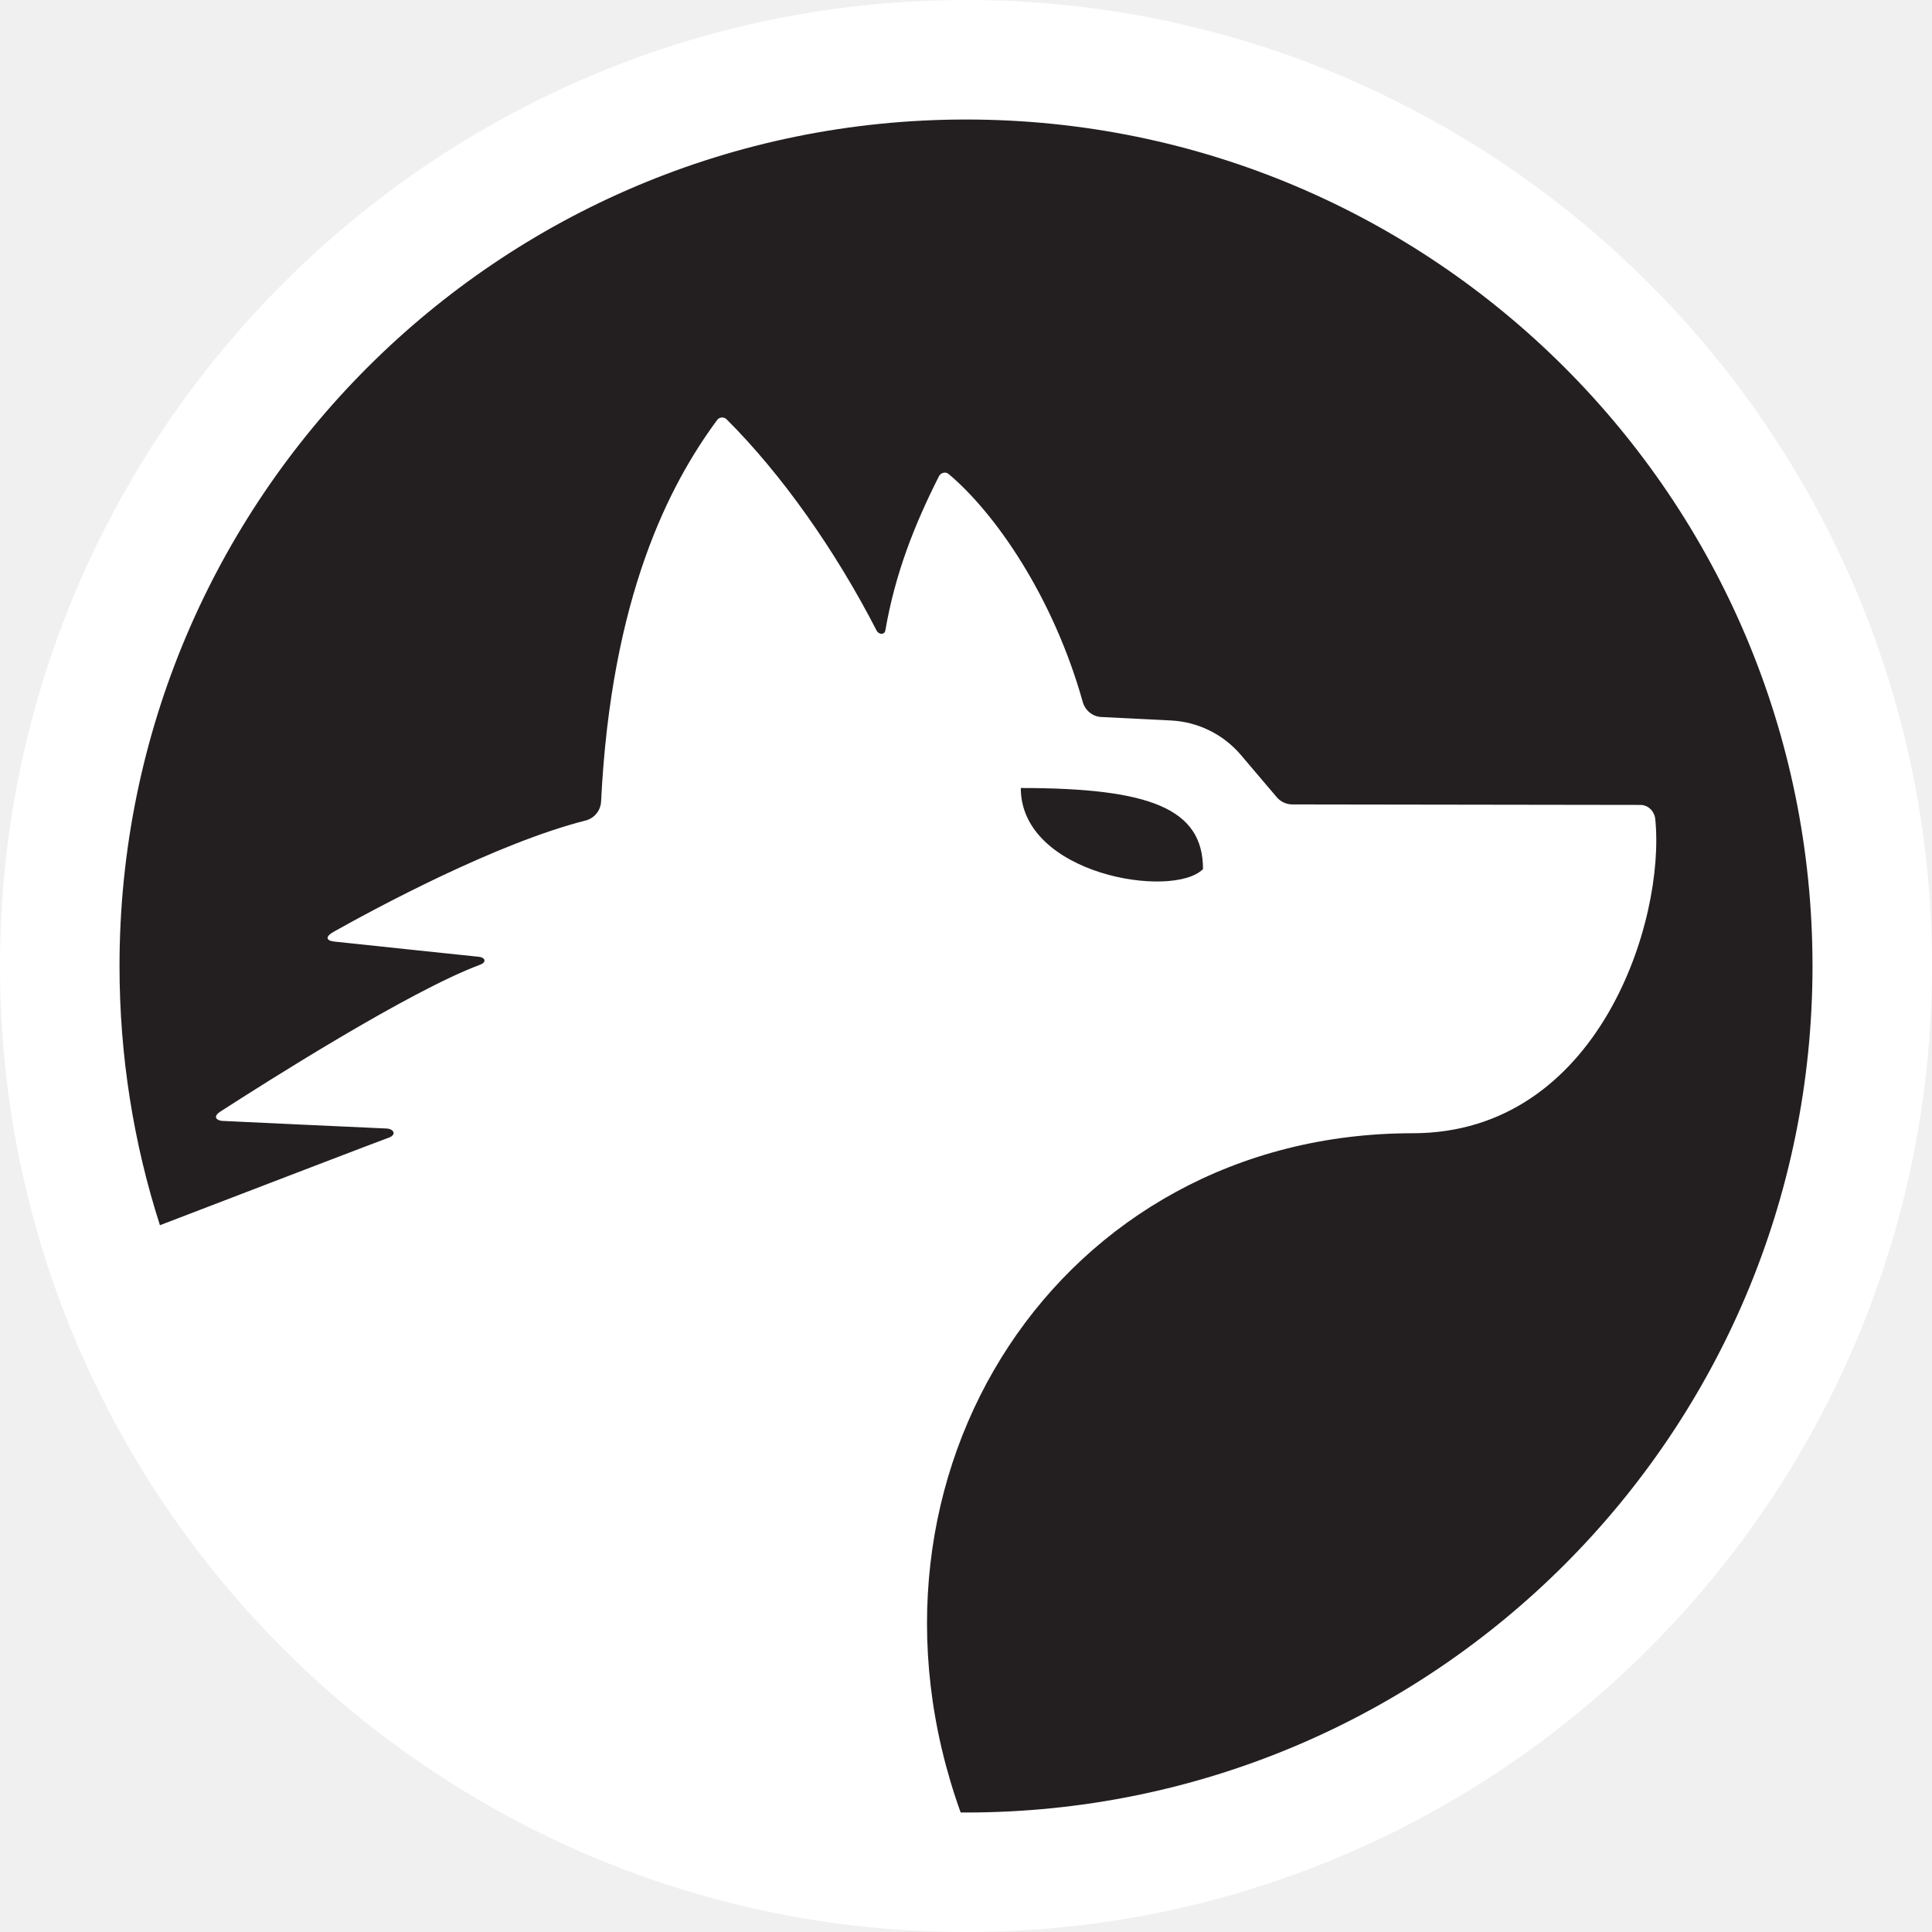
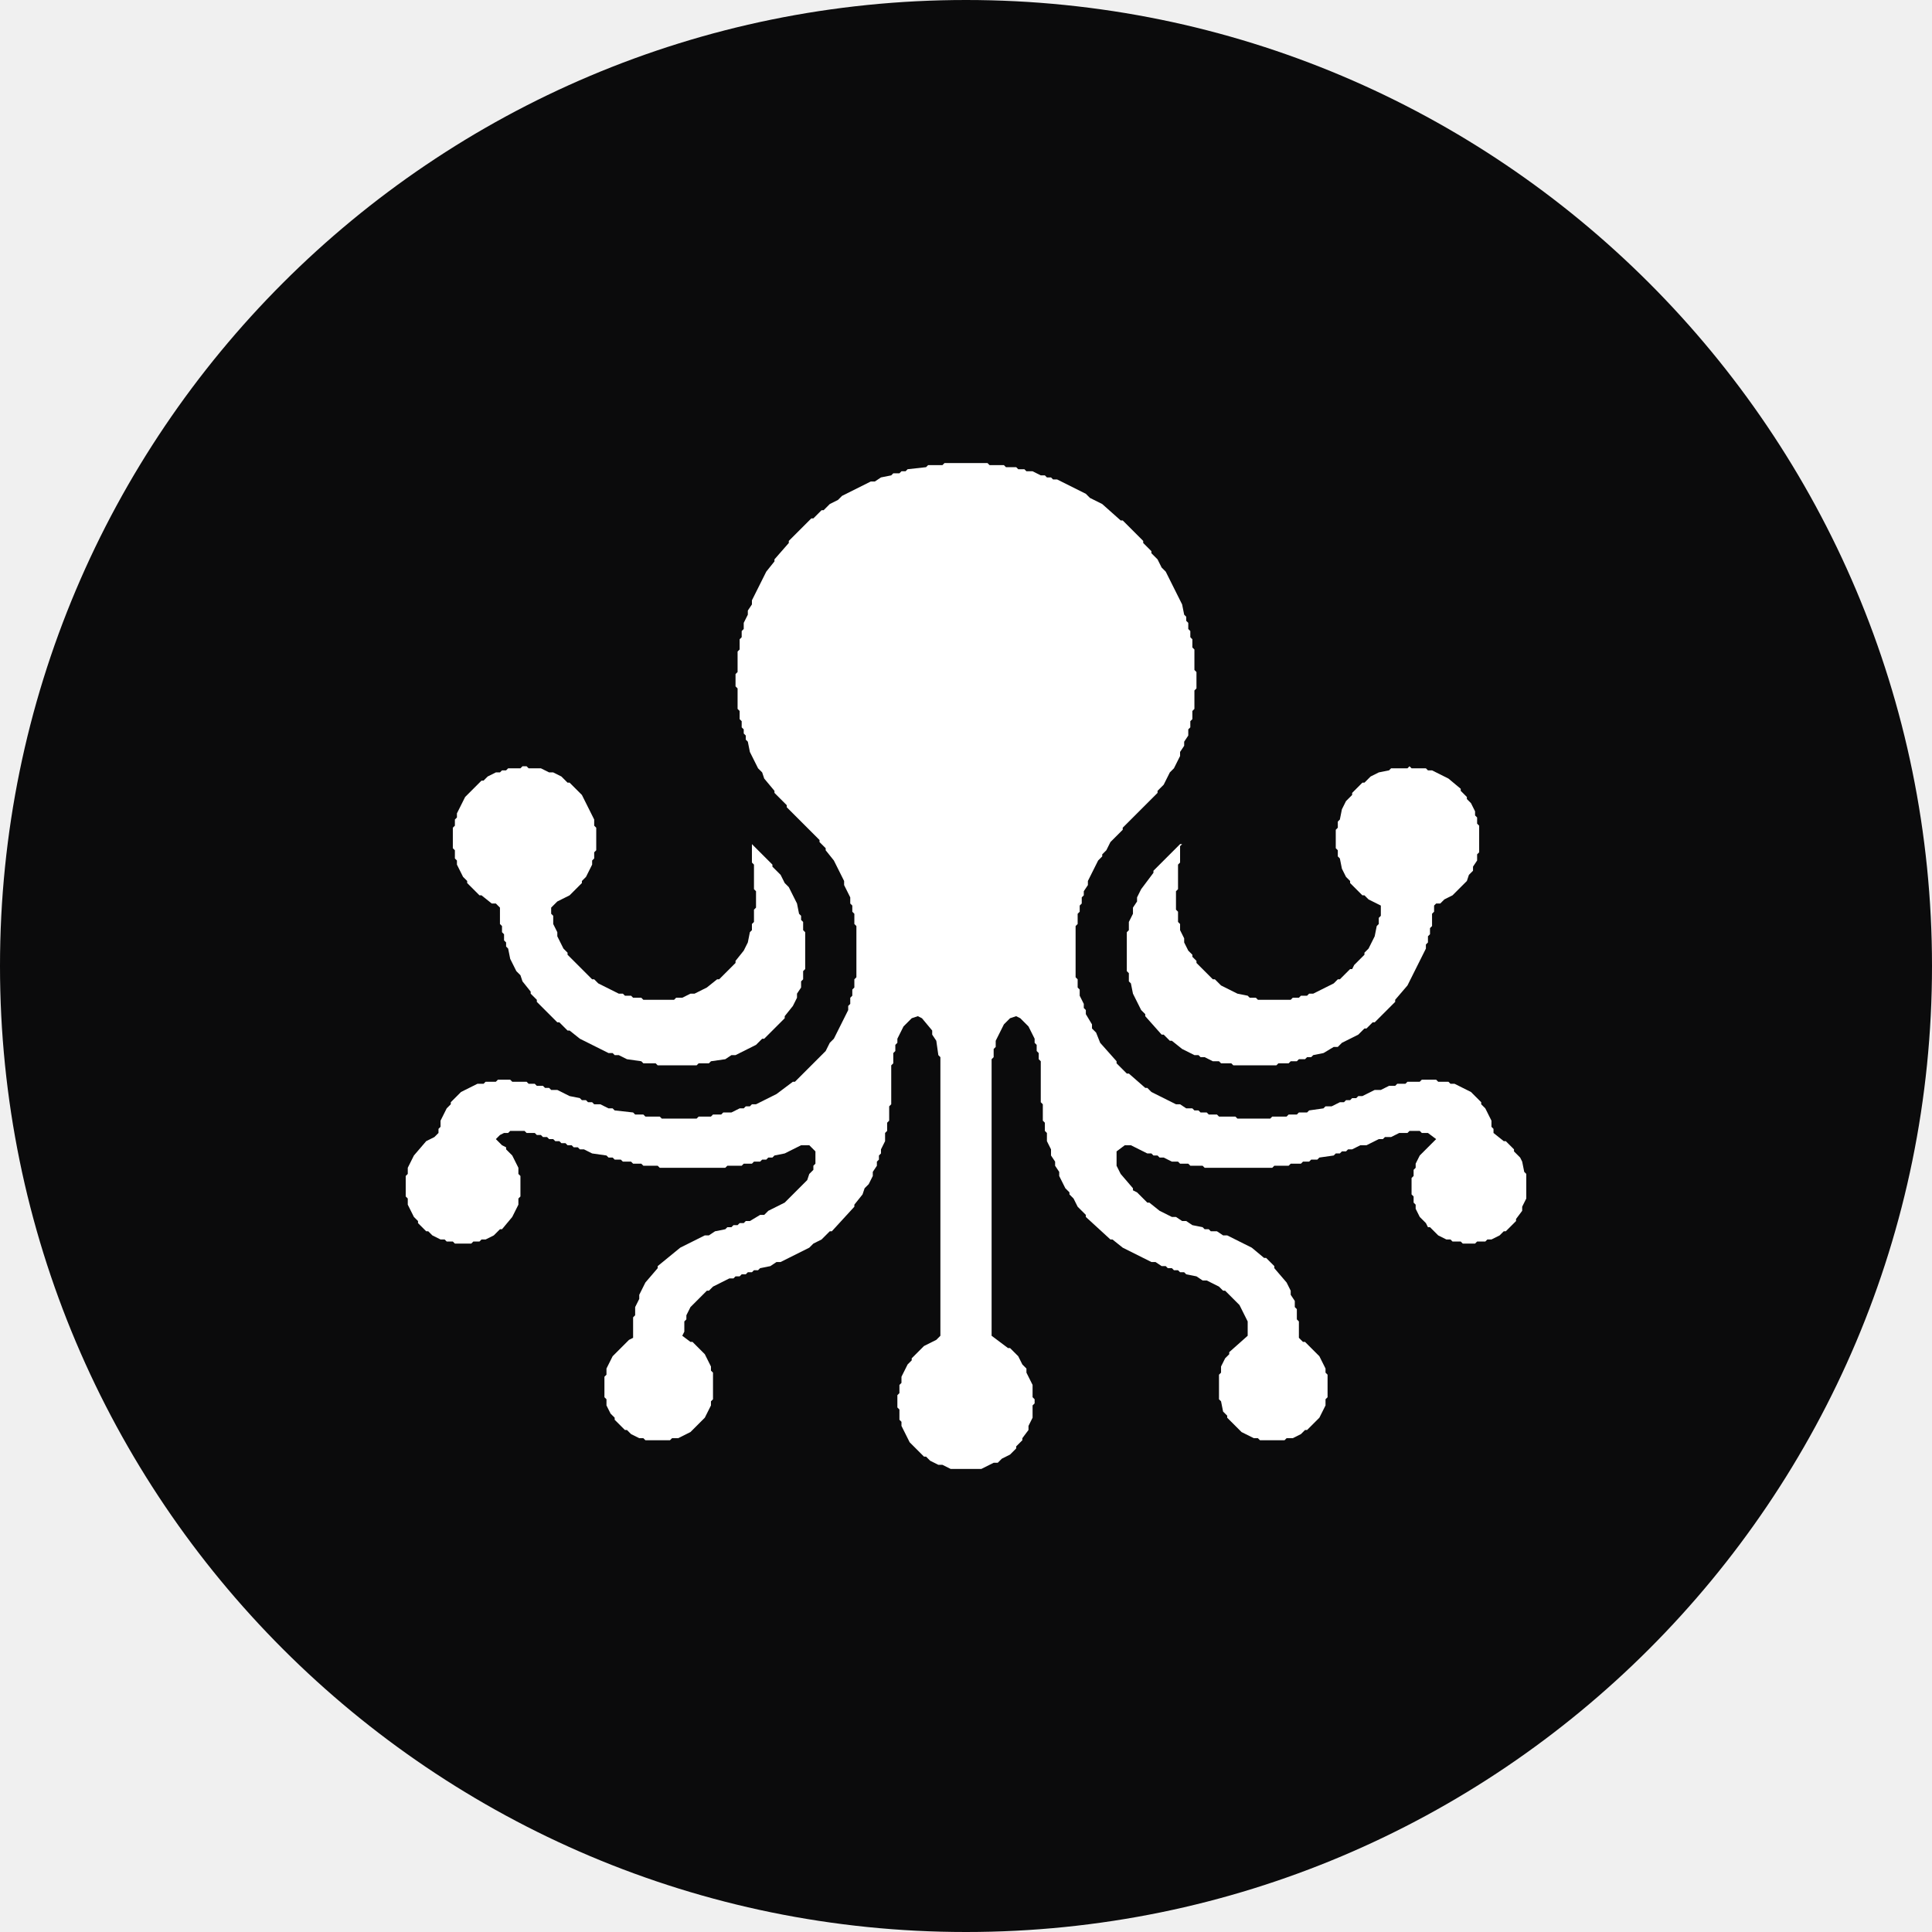
- <svg xmlns="http://www.w3.org/2000/svg" width="100" height="100" viewBox="0 0 100 100" fill="none">
-   <g clip-path="url(#clip0_311_771)">
-     <circle cx="50" cy="50" r="47" fill="#231F20" />
-     <g clip-path="url(#clip1_311_771)">
-       <path d="M52.836 40.787C59.543 40.787 62.268 41.86 62.268 44.985C60.703 46.55 52.836 45.287 52.836 40.787ZM50 93.815C49.908 93.815 49.815 93.814 49.723 93.813C43.438 76.33 54.842 58.656 73.123 58.656C82.739 58.656 86.221 47.646 85.674 42.374C85.62 41.964 85.292 41.663 84.909 41.663L66.893 41.637C66.581 41.636 66.285 41.499 66.084 41.262L64.229 39.078C63.32 38.008 62.011 37.362 60.611 37.292L57.003 37.112C56.547 37.089 56.165 36.77 56.042 36.33C54.519 30.899 51.524 26.571 49.101 24.534C48.94 24.398 48.694 24.465 48.599 24.652C47.318 27.188 46.334 29.688 45.824 32.638C45.785 32.862 45.489 32.862 45.372 32.636C43.23 28.474 40.466 24.553 37.61 21.705C37.469 21.564 37.237 21.58 37.118 21.741C34.656 25.072 31.637 30.859 31.112 41.485C31.088 41.956 30.766 42.353 30.309 42.47C25.678 43.647 19.438 47.013 17.287 48.219C16.799 48.491 16.89 48.689 17.301 48.735C17.712 48.783 24.502 49.494 24.8 49.525C25.097 49.556 25.216 49.797 24.846 49.935C21.189 51.296 13.708 56.049 11.408 57.534C10.97 57.817 11.249 58 11.495 58.017C11.74 58.034 19.655 58.396 20.016 58.412C20.377 58.429 20.558 58.741 20.097 58.895C19.845 58.979 13.75 61.317 8.278 63.417C6.92 59.189 6.186 54.681 6.186 50C6.186 25.802 25.802 6.186 50 6.186C74.199 6.186 93.815 25.802 93.815 50C93.815 74.199 74.199 93.815 50 93.815ZM50 -2.68385e-06C22.43 -2.68385e-06 0 22.43 0 50C0 77.57 22.43 100 50 100C77.57 100 100 77.57 100 50C100 22.43 77.57 -2.68385e-06 50 -2.68385e-06Z" fill="white" />
-     </g>
+ <svg xmlns="http://www.w3.org/2000/svg" width="100" height="100" viewBox="0 0 100 100" fill="none" role="img" aria-label="Tenklo">
+   <circle cx="50" cy="50" r="50" fill="#0B0B0C" />
+   <g transform="translate(-16.42962 -4.341865) scale(0.1060329)">
+     <path fill-rule="evenodd" d="M868,426 L862,421 L854,417 L852,417 L851,416 L844,416 L843,415 L842,416 L834,416 L833,417 L828,418 L824,420 L821,423 L820,423 L815,428 L815,429 L812,432 L810,436 L809,441 L808,442 L808,445 L807,446 L807,455 L808,456 L808,459 L809,460 L810,465 L812,469 L814,471 L814,472 L820,478 L821,478 L823,480 L829,483 L829,488 L828,489 L828,492 L827,493 L826,498 L823,504 L821,506 L821,507 L816,512 L815,514 L814,514 L809,519 L808,519 L806,521 L796,526 L794,526 L793,527 L790,527 L789,528 L786,528 L785,529 L769,529 L768,528 L765,528 L764,527 L759,526 L751,522 L748,519 L747,519 L739,511 L739,510 L737,508 L737,507 L735,505 L733,501 L733,499 L731,495 L731,492 L730,491 L730,486 L729,485 L729,476 L730,475 L730,463 L731,462 L731,454 L732,453 L731,453 L718,466 L718,467 L712,475 L710,479 L710,481 L708,484 L708,487 L706,491 L706,495 L705,496 L705,515 L706,516 L706,520 L707,521 L708,526 L712,534 L714,536 L714,537 L722,546 L723,546 L726,549 L727,549 L732,553 L738,556 L740,556 L741,557 L743,557 L747,559 L750,559 L751,560 L756,560 L757,561 L778,561 L779,560 L784,560 L785,559 L788,559 L789,558 L792,558 L793,557 L795,557 L796,556 L801,555 L806,552 L808,552 L810,550 L818,546 L821,543 L822,543 L825,540 L826,540 L836,530 L836,529 L842,522 L851,504 L851,502 L852,501 L852,498 L853,497 L853,494 L854,493 L854,487 L855,486 L855,483 L856,482 L858,482 L860,480 L864,478 L871,471 L872,468 L874,466 L874,464 L876,461 L876,458 L877,457 L877,444 L876,443 L876,440 L875,439 L875,437 L873,433 L871,431 L871,430 L868,427Z M382,430 L378,438 L378,440 L377,441 L377,444 L376,445 L376,455 L377,456 L377,460 L378,461 L378,463 L381,469 L383,471 L383,472 L389,478 L390,478 L395,482 L397,482 L399,484 L399,492 L400,493 L400,496 L401,497 L401,500 L402,501 L402,503 L403,504 L404,509 L407,515 L409,517 L410,520 L414,525 L414,526 L417,529 L417,530 L427,540 L428,540 L432,544 L433,544 L438,548 L452,555 L454,555 L455,556 L457,556 L461,558 L468,559 L469,560 L475,560 L476,561 L495,561 L496,560 L501,560 L502,559 L509,558 L512,556 L514,556 L524,551 L527,548 L528,548 L538,538 L538,537 L542,532 L544,528 L544,526 L546,523 L546,520 L547,519 L547,515 L548,514 L548,496 L547,495 L547,491 L546,490 L546,488 L545,487 L544,482 L540,474 L538,472 L536,468 L532,464 L532,463 L522,453 L522,462 L523,463 L523,475 L524,476 L524,484 L523,485 L523,491 L522,492 L522,495 L521,496 L520,501 L518,505 L514,510 L514,511 L506,519 L505,519 L500,523 L494,526 L492,526 L488,528 L485,528 L484,529 L469,529 L468,528 L464,528 L463,527 L460,527 L459,526 L457,526 L447,521 L445,519 L444,519 L432,507 L432,506 L430,504 L427,498 L427,496 L425,492 L425,488 L424,487 L424,484 L427,481 L433,478 L439,472 L439,471 L441,469 L444,463 L444,461 L445,460 L445,457 L446,456 L446,445 L445,444 L445,441 L439,429 L433,423 L432,423 L429,420 L425,418 L423,418 L419,416 L413,416 L412,415 L410,415 L409,416 L403,416 L402,417 L400,417 L399,418 L397,418 L393,420 L391,422 L390,422Z M580,276 L566,283 L564,285 L560,287 L557,290 L556,290 L552,294 L551,294 L540,305 L540,306 L533,314 L533,315 L529,320 L522,334 L522,336 L520,339 L520,341 L518,345 L518,348 L517,349 L517,352 L516,353 L516,358 L515,359 L515,369 L514,370 L514,376 L515,377 L515,387 L516,388 L516,392 L517,393 L517,396 L518,397 L518,399 L519,400 L519,402 L520,403 L521,408 L525,416 L527,418 L528,421 L533,427 L533,428 L539,434 L539,435 L555,451 L555,452 L558,455 L558,456 L562,461 L567,471 L567,473 L570,479 L570,482 L571,483 L571,486 L572,487 L572,492 L573,493 L573,518 L572,519 L572,523 L571,524 L571,527 L570,528 L570,531 L569,532 L569,534 L562,548 L560,550 L558,554 L543,569 L542,569 L534,575 L524,580 L522,580 L521,581 L519,581 L518,582 L516,582 L512,584 L508,584 L507,585 L503,585 L502,586 L496,586 L495,587 L478,587 L477,586 L470,586 L469,585 L465,585 L464,584 L455,583 L454,582 L452,582 L448,580 L445,580 L444,579 L442,579 L441,578 L439,578 L438,577 L433,576 L427,573 L424,573 L423,572 L421,572 L420,571 L417,571 L416,570 L413,570 L412,569 L405,569 L404,568 L398,568 L397,569 L392,569 L391,570 L388,570 L380,574 L375,579 L375,580 L373,582 L370,588 L370,591 L369,592 L369,594 L367,596 L363,598 L357,605 L354,611 L354,614 L353,615 L353,625 L354,626 L354,629 L357,635 L359,637 L359,638 L363,642 L364,642 L366,644 L370,646 L372,646 L373,647 L376,647 L377,648 L385,648 L386,647 L389,647 L390,646 L392,646 L396,644 L399,641 L400,641 L405,635 L408,629 L408,626 L409,625 L409,615 L408,614 L408,611 L405,605 L402,602 L402,601 L400,600 L397,597 L399,595 L401,594 L403,594 L404,593 L411,593 L412,594 L416,594 L417,595 L419,595 L420,596 L422,596 L423,597 L425,597 L426,598 L428,598 L429,599 L431,599 L432,600 L434,600 L435,601 L437,601 L438,602 L440,602 L444,604 L451,605 L452,606 L454,606 L455,607 L458,607 L459,608 L463,608 L464,609 L468,609 L469,610 L476,610 L477,611 L509,611 L510,610 L517,610 L518,609 L522,609 L523,608 L526,608 L527,607 L529,607 L530,606 L532,606 L533,605 L538,604 L546,600 L550,600 L553,603 L553,609 L552,610 L552,612 L550,614 L549,617 L538,628 L530,632 L528,634 L526,634 L521,637 L519,637 L518,638 L516,638 L515,639 L513,639 L512,640 L510,640 L509,641 L504,642 L501,644 L499,644 L487,650 L476,659 L476,660 L470,667 L467,673 L467,675 L465,679 L465,683 L464,684 L464,694 L462,695 L454,703 L451,709 L451,712 L450,713 L450,723 L451,724 L451,727 L453,731 L455,733 L455,734 L460,739 L461,739 L463,741 L467,743 L469,743 L470,744 L482,744 L483,743 L486,743 L492,740 L499,733 L502,727 L502,725 L503,724 L503,711 L502,710 L502,708 L499,702 L493,696 L492,696 L488,693 L489,691 L489,686 L490,685 L490,683 L492,679 L500,671 L501,671 L503,669 L511,665 L513,665 L514,664 L516,664 L517,663 L519,663 L520,662 L522,662 L523,661 L525,661 L526,660 L531,659 L534,657 L536,657 L550,650 L552,648 L556,646 L560,642 L561,642 L572,630 L572,629 L576,624 L577,621 L579,619 L581,615 L581,613 L583,610 L583,608 L584,607 L584,605 L585,604 L585,602 L587,598 L587,594 L588,593 L588,589 L589,588 L589,581 L590,580 L590,561 L591,560 L591,555 L592,554 L592,551 L593,550 L593,548 L596,542 L600,538 L603,537 L605,538 L610,544 L610,546 L612,549 L613,556 L614,557 L614,693 L612,695 L606,698 L600,704 L600,705 L598,707 L595,713 L595,716 L594,717 L594,721 L593,722 L593,728 L594,729 L594,734 L595,735 L595,737 L599,745 L606,752 L607,752 L609,754 L613,756 L615,756 L619,758 L634,758 L640,755 L642,755 L644,753 L648,751 L651,748 L651,747 L654,744 L654,743 L657,739 L657,737 L659,733 L659,727 L660,726 L660,724 L659,723 L659,717 L656,711 L656,709 L654,707 L652,703 L648,699 L647,699 L639,693 L639,558 L640,557 L640,553 L641,552 L641,549 L645,541 L648,538 L651,537 L653,538 L657,542 L660,548 L660,550 L661,551 L661,554 L662,555 L662,558 L663,559 L663,579 L664,580 L664,588 L665,589 L665,593 L666,594 L666,598 L668,602 L668,605 L670,608 L670,610 L672,613 L672,615 L675,621 L677,623 L677,624 L679,626 L681,630 L685,634 L685,635 L697,646 L698,646 L703,650 L717,657 L719,657 L722,659 L724,659 L725,660 L727,660 L728,661 L730,661 L731,662 L733,662 L734,663 L739,664 L742,666 L744,666 L750,669 L752,671 L753,671 L760,678 L764,686 L764,693 L755,701 L755,702 L753,704 L751,708 L751,711 L750,712 L750,724 L751,725 L752,730 L754,732 L754,733 L761,740 L767,743 L769,743 L770,744 L782,744 L783,743 L786,743 L790,741 L792,739 L793,739 L799,733 L802,727 L802,724 L803,723 L803,712 L802,711 L802,709 L799,703 L792,696 L791,696 L789,694 L789,686 L788,685 L788,680 L787,679 L787,676 L785,673 L785,671 L783,667 L777,660 L777,659 L773,655 L772,655 L766,650 L754,644 L752,644 L749,642 L746,642 L745,641 L743,641 L742,640 L737,639 L734,637 L732,637 L729,635 L727,635 L721,632 L716,628 L715,628 L710,623 L708,622 L708,621 L702,614 L700,610 L700,603 L704,600 L707,600 L715,604 L717,604 L718,605 L720,605 L721,606 L723,606 L727,608 L730,608 L731,609 L735,609 L736,610 L742,610 L743,611 L776,611 L777,610 L784,610 L785,609 L790,609 L791,608 L794,608 L795,607 L798,607 L799,606 L806,605 L807,604 L809,604 L810,603 L812,603 L813,602 L815,602 L819,600 L822,600 L828,597 L830,597 L831,596 L834,596 L838,594 L842,594 L843,593 L848,593 L849,594 L852,594 L856,597 L848,605 L846,609 L846,611 L845,612 L845,615 L844,616 L844,624 L845,625 L845,628 L846,629 L846,631 L848,635 L851,638 L852,640 L853,640 L857,644 L861,646 L863,646 L864,647 L868,647 L869,648 L875,648 L876,647 L880,647 L881,646 L883,646 L887,644 L889,642 L890,642 L895,637 L895,636 L898,632 L898,630 L900,626 L900,614 L899,613 L898,608 L897,606 L894,603 L894,602 L890,598 L889,598 L884,594 L884,592 L883,591 L883,588 L880,582 L878,580 L878,579 L873,574 L865,570 L863,570 L862,569 L857,569 L856,568 L849,568 L848,569 L842,569 L841,570 L837,570 L836,571 L833,571 L829,573 L826,573 L820,576 L818,576 L817,577 L815,577 L814,578 L812,578 L811,579 L809,579 L805,581 L802,581 L801,582 L794,583 L793,584 L789,584 L788,585 L784,585 L783,586 L776,586 L775,587 L759,587 L758,586 L750,586 L749,585 L745,585 L744,584 L741,584 L740,583 L738,583 L737,582 L734,582 L731,580 L729,580 L717,574 L715,572 L714,572 L706,565 L705,565 L700,560 L700,559 L692,550 L690,545 L688,543 L688,541 L685,536 L685,534 L684,533 L684,531 L682,527 L682,524 L681,523 L681,519 L680,518 L680,493 L681,492 L681,487 L682,486 L682,483 L683,482 L683,479 L684,478 L684,476 L686,473 L686,471 L691,461 L693,459 L693,458 L695,456 L697,452 L703,446 L703,445 L720,428 L720,427 L723,424 L726,418 L728,416 L731,410 L731,408 L733,405 L733,403 L735,400 L735,397 L736,396 L736,393 L737,392 L737,388 L738,387 L738,378 L739,377 L739,369 L738,368 L738,358 L737,357 L737,353 L736,352 L736,349 L735,348 L735,345 L734,344 L734,342 L733,341 L732,336 L724,320 L722,318 L720,314 L717,311 L717,310 L713,306 L713,305 L703,295 L702,295 L693,287 L687,284 L685,282 L671,275 L669,275 L668,274 L666,274 L665,273 L663,273 L659,271 L656,271 L655,270 L652,270 L651,269 L646,269 L645,268 L638,268 L637,267 L616,267 L615,268 L608,268 L607,269 L598,270 L597,271 L595,271 L594,272 L591,272 L590,273 L585,274 L582,276Z" fill="#FFFFFF" />
  </g>
-   <defs>
-     <clipPath id="clip0_311_771">
-       <rect width="100" height="100" fill="white" />
-     </clipPath>
-     <clipPath id="clip1_311_771">
-       <rect width="100" height="100" fill="white" />
-     </clipPath>
-   </defs>
</svg>
